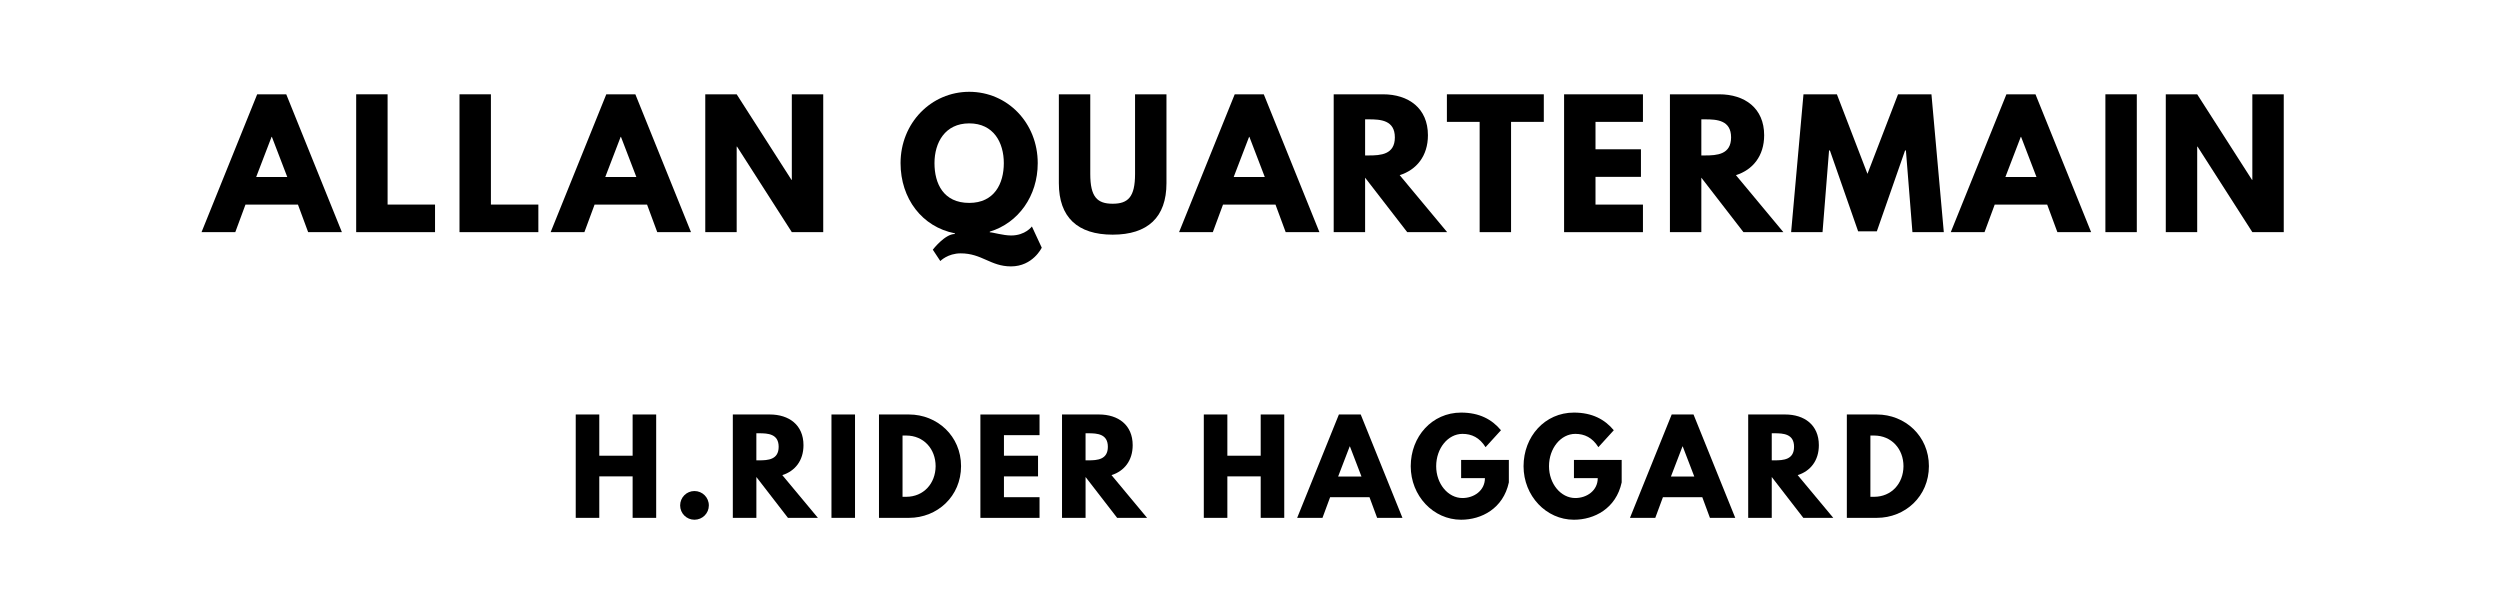
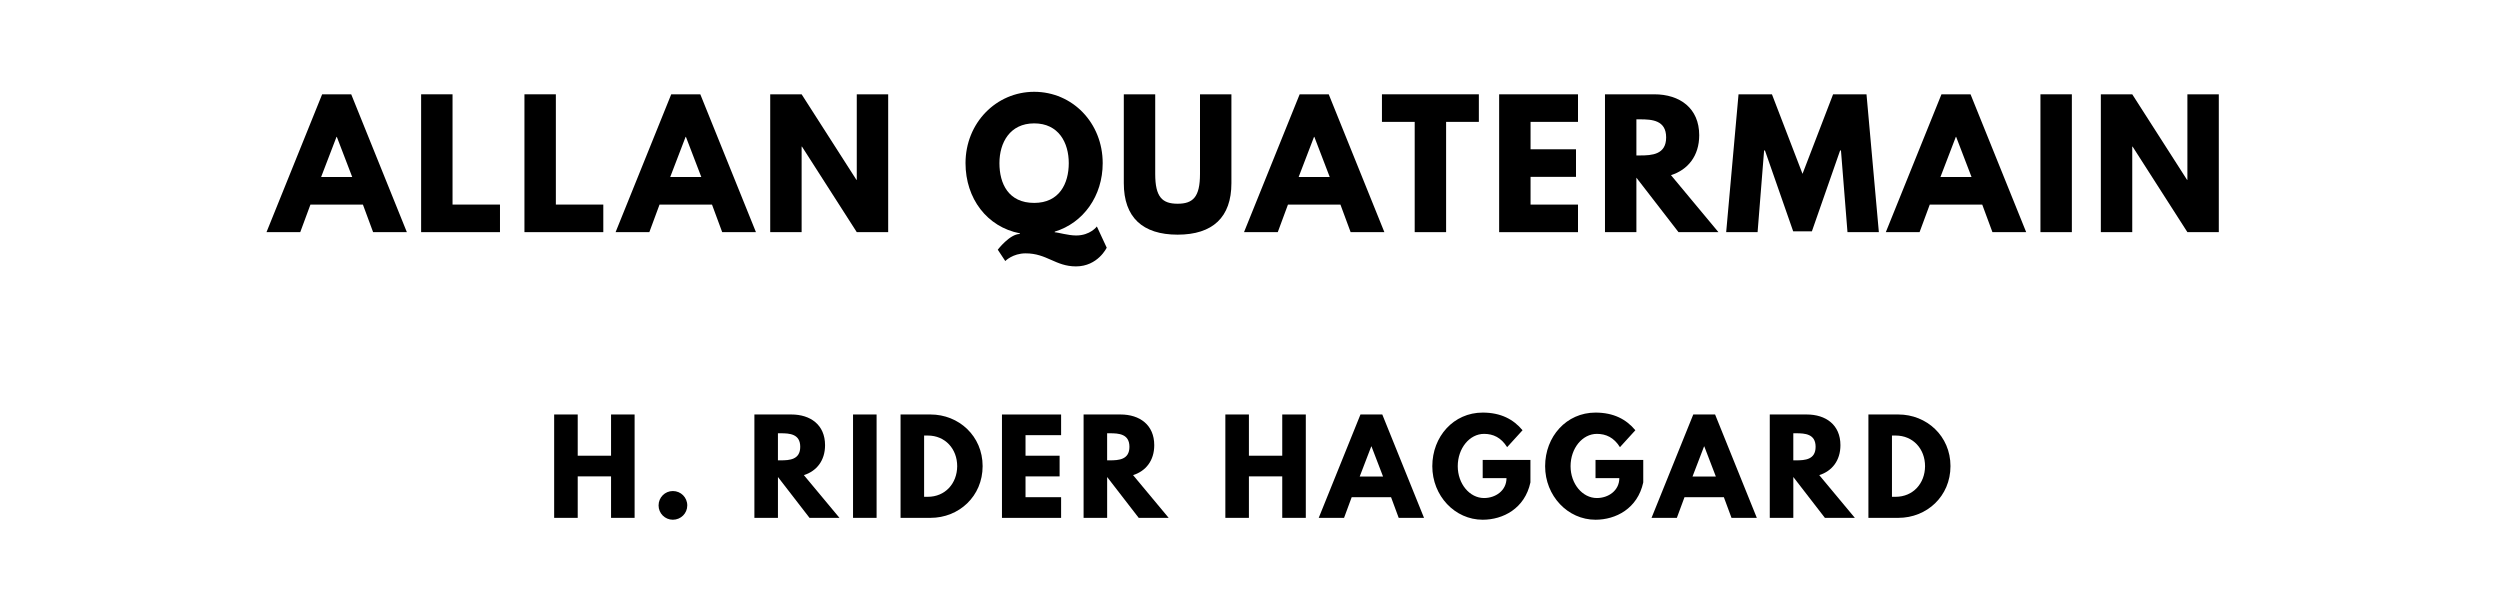
<svg xmlns="http://www.w3.org/2000/svg" version="1.1" viewBox="0 0 1400 340">
-   <g aria-label="ALLAN QUARTERMAIN">
-     <path d="M160.30,52.81l31.16,77.19l-18.90,0.00l-5.71-15.44l-29.38,0.00l-5.71,15.44l-18.90,0.00l31.16-77.19l16.28,0.00z  M160.87,99.12l-8.61-22.46l-0.19,0.00l-8.61,22.46l17.40,0.00z" />
-     <path d="M217.05,52.81l0.00,61.75l26.57,0.00l0.00,15.44l-44.16,0.00l0.00-77.19l17.59,0.00z" />
-     <path d="M274.91,52.81l0.00,61.75l26.57,0.00l0.00,15.44l-44.16,0.00l0.00-77.19l17.59,0.00z" />
-     <path d="M355.80,52.81l31.16,77.19l-18.90,0.00l-5.71-15.44l-29.38,0.00l-5.71,15.44l-18.90,0.00l31.16-77.19l16.28,0.00z  M356.36,99.12l-8.61-22.46l-0.19,0.00l-8.61,22.46l17.40,0.00z" />
-     <path d="M412.54,82.09l0.00,47.91l-17.59,0.00l0.00-77.19l17.59,0.00l30.69,47.91l0.19,0.00l0.00-47.91l17.59,0.00l0.00,77.19l-17.59,0.00l-30.69-47.91l-0.19,0.00z" />
-     <path d="M526.58,146.19l-4.21-6.36s6.74-8.80,12.35-8.80l0.00-0.37c-18.34-3.56-30.41-19.46-30.41-39.30c0.00-22.55,17.22-39.95,38.46-39.95c21.43,0.00,38.36,17.40,38.36,39.95c0.00,18.43-10.85,33.50-26.85,38.36l0.00,0.37c1.78,0.00,7.39,1.78,11.98,1.78c7.95,0.00,11.60-5.05,11.60-5.05l5.52,11.88s-4.96,10.48-17.22,10.48c-11.51,0.00-16.28-7.30-28.16-7.30c-7.30,0.00-11.42,4.30-11.42,4.30z  M523.31,91.36c0.00,11.51,5.05,22.27,19.46,22.27c14.04,0.00,19.37-10.76,19.37-22.27s-5.71-22.27-19.37-22.27c-13.57,0.00-19.46,10.76-19.46,22.27z" />
-     <path d="M653.22,52.81l0.00,49.78c0.00,19.09-10.48,28.82-30.13,28.82s-30.13-9.73-30.13-28.82l0.00-49.78l17.59,0.00l0.00,44.63c0.00,12.91,3.93,16.65,12.54,16.65s12.54-3.74,12.54-16.65l0.00-44.63l17.59,0.00z" />
-     <path d="M707.72,52.81l31.16,77.19l-18.90,0.00l-5.71-15.44l-29.38,0.00l-5.71,15.44l-18.90,0.00l31.16-77.19l16.28,0.00z  M708.28,99.12l-8.61-22.46l-0.19,0.00l-8.61,22.46l17.40,0.00z" />
-     <path d="M746.87,52.81l27.60,0.00c14.32,0.00,25.17,7.77,25.17,22.92c0.00,11.60-6.36,19.37-15.81,22.36l26.57,31.91l-22.36,0.00l-23.58-30.50l0.00,30.50l-17.59,0.00l0.00-77.19z  M764.46,87.05l2.06,0.00c6.64,0.00,14.60-0.47,14.60-10.11s-7.95-10.11-14.60-10.11l-2.06,0.00l0.00,20.21z" />
-     <path d="M810.26,68.25l0.00-15.44l54.27,0.00l0.00,15.44l-18.34,0.00l0.00,61.75l-17.59,0.00l0.00-61.75l-18.34,0.00z" />
-     <path d="M920.05,52.81l0.00,15.44l-26.57,0.00l0.00,15.35l25.45,0.00l0.00,15.44l-25.45,0.00l0.00,15.53l26.57,0.00l0.00,15.44l-44.16,0.00l0.00-77.19l44.16,0.00z" />
-     <path d="M935.16,52.81l27.60,0.00c14.32,0.00,25.17,7.77,25.17,22.92c0.00,11.60-6.36,19.37-15.81,22.36l26.57,31.91l-22.36,0.00l-23.58-30.50l0.00,30.50l-17.59,0.00l0.00-77.19z  M952.75,87.05l2.06,0.00c6.64,0.00,14.60-0.47,14.60-10.11s-7.95-10.11-14.60-10.11l-2.06,0.00l0.00,20.21z" />
-     <path d="M1070.96,130.00l-3.65-45.75l-0.47,0.00l-15.81,45.29l-10.48,0.00l-15.81-45.29l-0.47,0.00l-3.65,45.75l-17.59,0.00l6.92-77.19l18.71,0.00l17.12,44.54l17.12-44.54l18.71,0.00l6.92,77.19l-17.59,0.00z" />
-     <path d="M1139.87,52.81l31.16,77.19l-18.90,0.00l-5.71-15.44l-29.38,0.00l-5.71,15.44l-18.90,0.00l31.16-77.19l16.28,0.00z  M1140.43,99.12l-8.61-22.46l-0.19,0.00l-8.61,22.46l17.40,0.00z" />
-     <path d="M1196.61,52.81l0.00,77.19l-17.59,0.00l0.00-77.19l17.59,0.00z" />
-     <path d="M1230.43,82.09l0.00,47.91l-17.59,0.00l0.00-77.19l17.59,0.00l30.69,47.91l0.19,0.00l0.00-47.91l17.59,0.00l0.00,77.19l-17.59,0.00l-30.69-47.91l-0.19,0.00z" />
+   <g aria-label="ALLAN QUATERMAIN">
+     <path d="M196.68,52.81l31.16,77.19l-18.90,0.00l-5.71-15.44l-29.38,0.00l-5.71,15.44l-18.90,0.00l31.16-77.19l16.28,0.00z  M197.24,99.12l-8.61-22.46l-0.19,0.00l-8.61,22.46l17.40,0.00z" />
+     <path d="M253.42,52.81l0.00,61.75l26.57,0.00l0.00,15.44l-44.16,0.00l0.00-77.19l17.59,0.00z" />
+     <path d="M311.28,52.81l0.00,61.75l26.57,0.00l0.00,15.44l-44.16,0.00l0.00-77.19l17.59,0.00z" />
+     <path d="M392.17,52.81l31.16,77.19l-18.90,0.00l-5.71-15.44l-29.38,0.00l-5.71,15.44l-18.90,0.00l31.16-77.19l16.28,0.00z  M392.73,99.12l-8.61-22.46l-0.19,0.00l-8.61,22.46l17.40,0.00z" />
+     <path d="M448.91,82.09l0.00,47.91l-17.59,0.00l0.00-77.19l17.59,0.00l30.69,47.91l0.19,0.00l0.00-47.91l17.59,0.00l0.00,77.19l-17.59,0.00l-30.69-47.91l-0.19,0.00z" />
+     <path d="M562.96,146.19l-4.21-6.36s6.74-8.80,12.35-8.80l0.00-0.37c-18.34-3.56-30.41-19.46-30.41-39.30c0.00-22.55,17.22-39.95,38.46-39.95c21.43,0.00,38.36,17.40,38.36,39.95c0.00,18.43-10.85,33.50-26.85,38.36l0.00,0.37c1.78,0.00,7.39,1.78,11.98,1.78c7.95,0.00,11.60-5.05,11.60-5.05l5.52,11.88s-4.96,10.48-17.22,10.48c-11.51,0.00-16.28-7.30-28.16-7.30c-7.30,0.00-11.42,4.30-11.42,4.30z  M559.68,91.36c0.00,11.51,5.05,22.27,19.46,22.27c14.04,0.00,19.37-10.76,19.37-22.27s-5.71-22.27-19.37-22.27c-13.57,0.00-19.46,10.76-19.46,22.27z" />
+     <path d="M689.59,52.81l0.00,49.78c0.00,19.09-10.48,28.82-30.13,28.82s-30.13-9.73-30.13-28.82l0.00-49.78l17.59,0.00l0.00,44.63c0.00,12.91,3.93,16.65,12.54,16.65s12.54-3.74,12.54-16.65l0.00-44.63l17.59,0.00z" />
+     <path d="M744.09,52.81l31.16,77.19l-18.90,0.00l-5.71-15.44l-29.38,0.00l-5.71,15.44l-18.90,0.00l31.16-77.19l16.28,0.00z  M744.65,99.12l-8.61-22.46l-0.19,0.00l-8.61,22.46l17.40,0.00z" />
+     <path d="M773.89,68.25l0.00-15.44l54.27,0.00l0.00,15.44l-18.34,0.00l0.00,61.75l-17.59,0.00l0.00-61.75l-18.34,0.00z" />
+     <path d="M883.68,52.81l0.00,15.44l-26.57,0.00l0.00,15.35l25.45,0.00l0.00,15.44l-25.45,0.00l0.00,15.53l26.57,0.00l0.00,15.44l-44.16,0.00l0.00-77.19l44.16,0.00z" />
+     <path d="M898.79,52.81l27.60,0.00c14.32,0.00,25.17,7.77,25.17,22.92c0.00,11.60-6.36,19.37-15.81,22.36l26.57,31.91l-22.36,0.00l-23.58-30.50l0.00,30.50l-17.59,0.00l0.00-77.19z  M916.38,87.05l2.06,0.00c6.64,0.00,14.60-0.47,14.60-10.11s-7.95-10.11-14.60-10.11l-2.06,0.00l0.00,20.21z" />
+     <path d="M1034.59,130.00l-3.65-45.75l-0.47,0.00l-15.81,45.29l-10.48,0.00l-15.81-45.29l-0.47,0.00l-3.65,45.75l-17.59,0.00l6.92-77.19l18.71,0.00l17.12,44.54l17.12-44.54l18.71,0.00l6.92,77.19l-17.59,0.00z" />
+     <path d="M1103.50,52.81l31.16,77.19l-18.90,0.00l-5.71-15.44l-29.38,0.00l-5.71,15.44l-18.90,0.00l31.16-77.19l16.28,0.00z  M1104.06,99.12l-8.61-22.46l-0.19,0.00l-8.61,22.46l17.40,0.00z" />
+     <path d="M1160.24,52.81l0.00,77.19l-17.59,0.00l0.00-77.19l17.59,0.00z" />
+     <path d="M1194.06,82.09l0.00,47.91l-17.59,0.00l0.00-77.19l17.59,0.00l30.69,47.91l0.19,0.00l0.00-47.91l17.59,0.00l0.00,77.19l-17.59,0.00l-30.69-47.91l-0.19,0.00z" />
  </g>
-   <g aria-label="H.RIDER HAGGARD">
-     <path d="M335.60,266.77l0.00,23.23l-13.19,0.00l0.00-57.89l13.19,0.00l0.00,23.09l18.67,0.00l0.00-23.09l13.19,0.00l0.00,57.89l-13.19,0.00l0.00-23.23l-18.67,0.00z" />
-     <path d="M388.88,274.98c4.49,0.00,8.07,3.58,8.07,8.07c0.00,4.42-3.58,8.00-8.07,8.00c-4.42,0.00-8.00-3.58-8.00-8.00c0.00-4.49,3.58-8.07,8.00-8.07z" />
-     <path d="M410.37,232.11l20.70,0.00c10.74,0.00,18.88,5.82,18.88,17.19c0.00,8.70-4.77,14.53-11.86,16.77l19.93,23.93l-16.77,0.00l-17.68-22.88l0.00,22.88l-13.19,0.00l0.00-57.89z  M423.56,257.79l1.54,0.00c4.98,0.00,10.95-0.35,10.95-7.58s-5.96-7.58-10.95-7.58l-1.54,0.00l0.00,15.16z" />
-     <path d="M478.81,232.11l0.00,57.89l-13.19,0.00l0.00-57.89l13.19,0.00z" />
-     <path d="M492.23,232.11l16.77,0.00c15.86,0.00,29.19,12.07,29.19,28.91c0.00,16.91-13.26,28.98-29.19,28.98l-16.77,0.00l0.00-57.89z  M505.42,278.21l2.04,0.00c9.75,0.00,16.42-7.44,16.49-17.12c0.00-9.68-6.67-17.19-16.49-17.19l-2.04,0.00l0.00,34.32z" />
-     <path d="M582.14,232.11l0.00,11.58l-19.93,0.00l0.00,11.51l19.09,0.00l0.00,11.58l-19.09,0.00l0.00,11.65l19.93,0.00l0.00,11.58l-33.12,0.00l0.00-57.89l33.12,0.00z" />
-     <path d="M594.72,232.11l20.70,0.00c10.74,0.00,18.88,5.82,18.88,17.19c0.00,8.70-4.77,14.53-11.86,16.77l19.93,23.93l-16.77,0.00l-17.68-22.88l0.00,22.88l-13.19,0.00l0.00-57.89z  M607.91,257.79l1.54,0.00c4.98,0.00,10.95-0.35,10.95-7.58s-5.96-7.58-10.95-7.58l-1.54,0.00l0.00,15.16z" />
-     <path d="M687.32,266.77l0.00,23.23l-13.19,0.00l0.00-57.89l13.19,0.00l0.00,23.09l18.67,0.00l0.00-23.09l13.19,0.00l0.00,57.89l-13.19,0.00l0.00-23.23l-18.67,0.00z" />
-     <path d="M762.00,232.11l23.37,57.89l-14.18,0.00l-4.28-11.58l-22.04,0.00l-4.28,11.58l-14.18,0.00l23.37-57.89l12.21,0.00z  M762.42,266.84l-6.46-16.84l-0.14,0.00l-6.46,16.84l13.05,0.00z" />
-     <path d="M844.96,257.58l0.00,12.56c-3.16,14.67-15.37,20.91-26.74,20.91c-15.58,0.00-28.21-13.40-28.21-29.96c0.00-16.63,11.93-30.04,28.21-30.04c10.18,0.00,17.26,3.79,22.32,9.89l-8.63,9.47c-3.37-5.40-7.79-7.44-12.91-7.44c-8.14,0.00-14.74,8.07-14.74,18.11c0.00,9.82,6.60,17.82,14.74,17.82c6.32,0.00,12.56-4.07,12.56-11.16l-13.33,0.00l0.00-10.18l26.74,0.00z" />
-     <path d="M908.14,257.58l0.00,12.56c-3.16,14.67-15.37,20.91-26.74,20.91c-15.58,0.00-28.21-13.40-28.21-29.96c0.00-16.63,11.93-30.04,28.21-30.04c10.18,0.00,17.26,3.79,22.32,9.89l-8.63,9.47c-3.37-5.40-7.79-7.44-12.91-7.44c-8.14,0.00-14.74,8.07-14.74,18.11c0.00,9.82,6.60,17.82,14.74,17.82c6.32,0.00,12.56-4.07,12.56-11.16l-13.33,0.00l0.00-10.18l26.74,0.00z" />
-     <path d="M948.37,232.11l23.37,57.89l-14.18,0.00l-4.28-11.58l-22.04,0.00l-4.28,11.58l-14.18,0.00l23.37-57.89l12.21,0.00z  M948.79,266.84l-6.46-16.84l-0.14,0.00l-6.46,16.84l13.05,0.00z" />
-     <path d="M978.98,232.11l20.70,0.00c10.74,0.00,18.88,5.82,18.88,17.19c0.00,8.70-4.77,14.53-11.86,16.77l19.93,23.93l-16.77,0.00l-17.68-22.88l0.00,22.88l-13.19,0.00l0.00-57.89z  M992.18,257.79l1.54,0.00c4.98,0.00,10.95-0.35,10.95-7.58s-5.96-7.58-10.95-7.58l-1.54,0.00l0.00,15.16z" />
-     <path d="M1034.23,232.11l16.77,0.00c15.86,0.00,29.19,12.07,29.19,28.91c0.00,16.91-13.26,28.98-29.19,28.98l-16.77,0.00l0.00-57.89z  M1047.42,278.21l2.04,0.00c9.75,0.00,16.42-7.44,16.49-17.12c0.00-9.68-6.67-17.19-16.49-17.19l-2.04,0.00l0.00,34.32z" />
+   <g aria-label="H. RIDER HAGGARD">
+     <path d="M323.52,266.77l0.00,23.23l-13.19,0.00l0.00-57.89l13.19,0.00l0.00,23.09l18.67,0.00l0.00-23.09l13.19,0.00l0.00,57.89l-13.19,0.00l0.00-23.23l-18.67,0.00z" />
+     <path d="M376.80,274.98c4.49,0.00,8.07,3.58,8.07,8.07c0.00,4.42-3.58,8.00-8.07,8.00c-4.42,0.00-8.00-3.58-8.00-8.00c0.00-4.49,3.58-8.07,8.00-8.07z" />
+     <path d="M422.45,232.11l20.70,0.00c10.74,0.00,18.88,5.82,18.88,17.19c0.00,8.70-4.77,14.53-11.86,16.77l19.93,23.93l-16.77,0.00l-17.68-22.88l0.00,22.88l-13.19,0.00l0.00-57.89z  M435.64,257.79l1.54,0.00c4.98,0.00,10.95-0.35,10.95-7.58s-5.96-7.58-10.95-7.58l-1.54,0.00l0.00,15.16z" />
+     <path d="M490.89,232.11l0.00,57.89l-13.19,0.00l0.00-57.89l13.19,0.00z" />
+     <path d="M504.31,232.11l16.77,0.00c15.86,0.00,29.19,12.07,29.19,28.91c0.00,16.91-13.26,28.98-29.19,28.98l-16.77,0.00l0.00-57.89z  M517.50,278.21l2.04,0.00c9.75,0.00,16.42-7.44,16.49-17.12c0.00-9.68-6.67-17.19-16.49-17.19l-2.04,0.00l0.00,34.32z" />
+     <path d="M594.22,232.11l0.00,11.58l-19.93,0.00l0.00,11.51l19.09,0.00l0.00,11.58l-19.09,0.00l0.00,11.65l19.93,0.00l0.00,11.58l-33.12,0.00l0.00-57.89l33.12,0.00z" />
+     <path d="M606.80,232.11l20.70,0.00c10.74,0.00,18.88,5.82,18.88,17.19c0.00,8.70-4.77,14.53-11.86,16.77l19.93,23.93l-16.77,0.00l-17.68-22.88l0.00,22.88l-13.19,0.00l0.00-57.89z  M619.99,257.79l1.54,0.00c4.98,0.00,10.95-0.35,10.95-7.58s-5.96-7.58-10.95-7.58l-1.54,0.00l0.00,15.16z" />
+     <path d="M699.39,266.77l0.00,23.23l-13.19,0.00l0.00-57.89l13.19,0.00l0.00,23.09l18.67,0.00l0.00-23.09l13.19,0.00l0.00,57.89l-13.19,0.00l0.00-23.23l-18.67,0.00z" />
+     <path d="M774.08,232.11l23.37,57.89l-14.18,0.00l-4.28-11.58l-22.04,0.00l-4.28,11.58l-14.18,0.00l23.37-57.89l12.21,0.00z  M774.50,266.84l-6.46-16.84l-0.14,0.00l-6.46,16.84l13.05,0.00z" />
+     <path d="M857.04,257.58l0.00,12.56c-3.16,14.67-15.37,20.91-26.74,20.91c-15.58,0.00-28.21-13.40-28.21-29.96c0.00-16.63,11.93-30.04,28.21-30.04c10.18,0.00,17.26,3.79,22.32,9.89l-8.63,9.47c-3.37-5.40-7.79-7.44-12.91-7.44c-8.14,0.00-14.74,8.07-14.74,18.11c0.00,9.82,6.60,17.82,14.74,17.82c6.32,0.00,12.56-4.07,12.56-11.16l-13.33,0.00l0.00-10.18l26.74,0.00z" />
+     <path d="M920.22,257.58l0.00,12.56c-3.16,14.67-15.37,20.91-26.74,20.91c-15.58,0.00-28.21-13.40-28.21-29.96c0.00-16.63,11.93-30.04,28.21-30.04c10.18,0.00,17.26,3.79,22.32,9.89l-8.63,9.47c-3.37-5.40-7.79-7.44-12.91-7.44c-8.14,0.00-14.74,8.07-14.74,18.11c0.00,9.82,6.60,17.82,14.74,17.82c6.32,0.00,12.56-4.07,12.56-11.16l-13.33,0.00l0.00-10.18l26.74,0.00z" />
+     <path d="M960.45,232.11l23.37,57.89l-14.18,0.00l-4.28-11.58l-22.04,0.00l-4.28,11.58l-14.18,0.00l23.37-57.89l12.21,0.00z  M960.87,266.84l-6.46-16.84l-0.14,0.00l-6.46,16.84l13.05,0.00z" />
+     <path d="M991.06,232.11l20.70,0.00c10.74,0.00,18.88,5.82,18.88,17.19c0.00,8.70-4.77,14.53-11.86,16.77l19.93,23.93l-16.77,0.00l-17.68-22.88l0.00,22.88l-13.19,0.00l0.00-57.89z  M1004.25,257.79l1.54,0.00c4.98,0.00,10.95-0.35,10.95-7.58s-5.96-7.58-10.95-7.58l-1.54,0.00l0.00,15.16z" />
+     <path d="M1046.31,232.11l16.77,0.00c15.86,0.00,29.19,12.07,29.19,28.91c0.00,16.91-13.26,28.98-29.19,28.98l-16.77,0.00l0.00-57.89z  M1059.50,278.21l2.04,0.00c9.75,0.00,16.42-7.44,16.49-17.12c0.00-9.68-6.67-17.19-16.49-17.19l-2.04,0.00l0.00,34.32z" />
  </g>
</svg>
